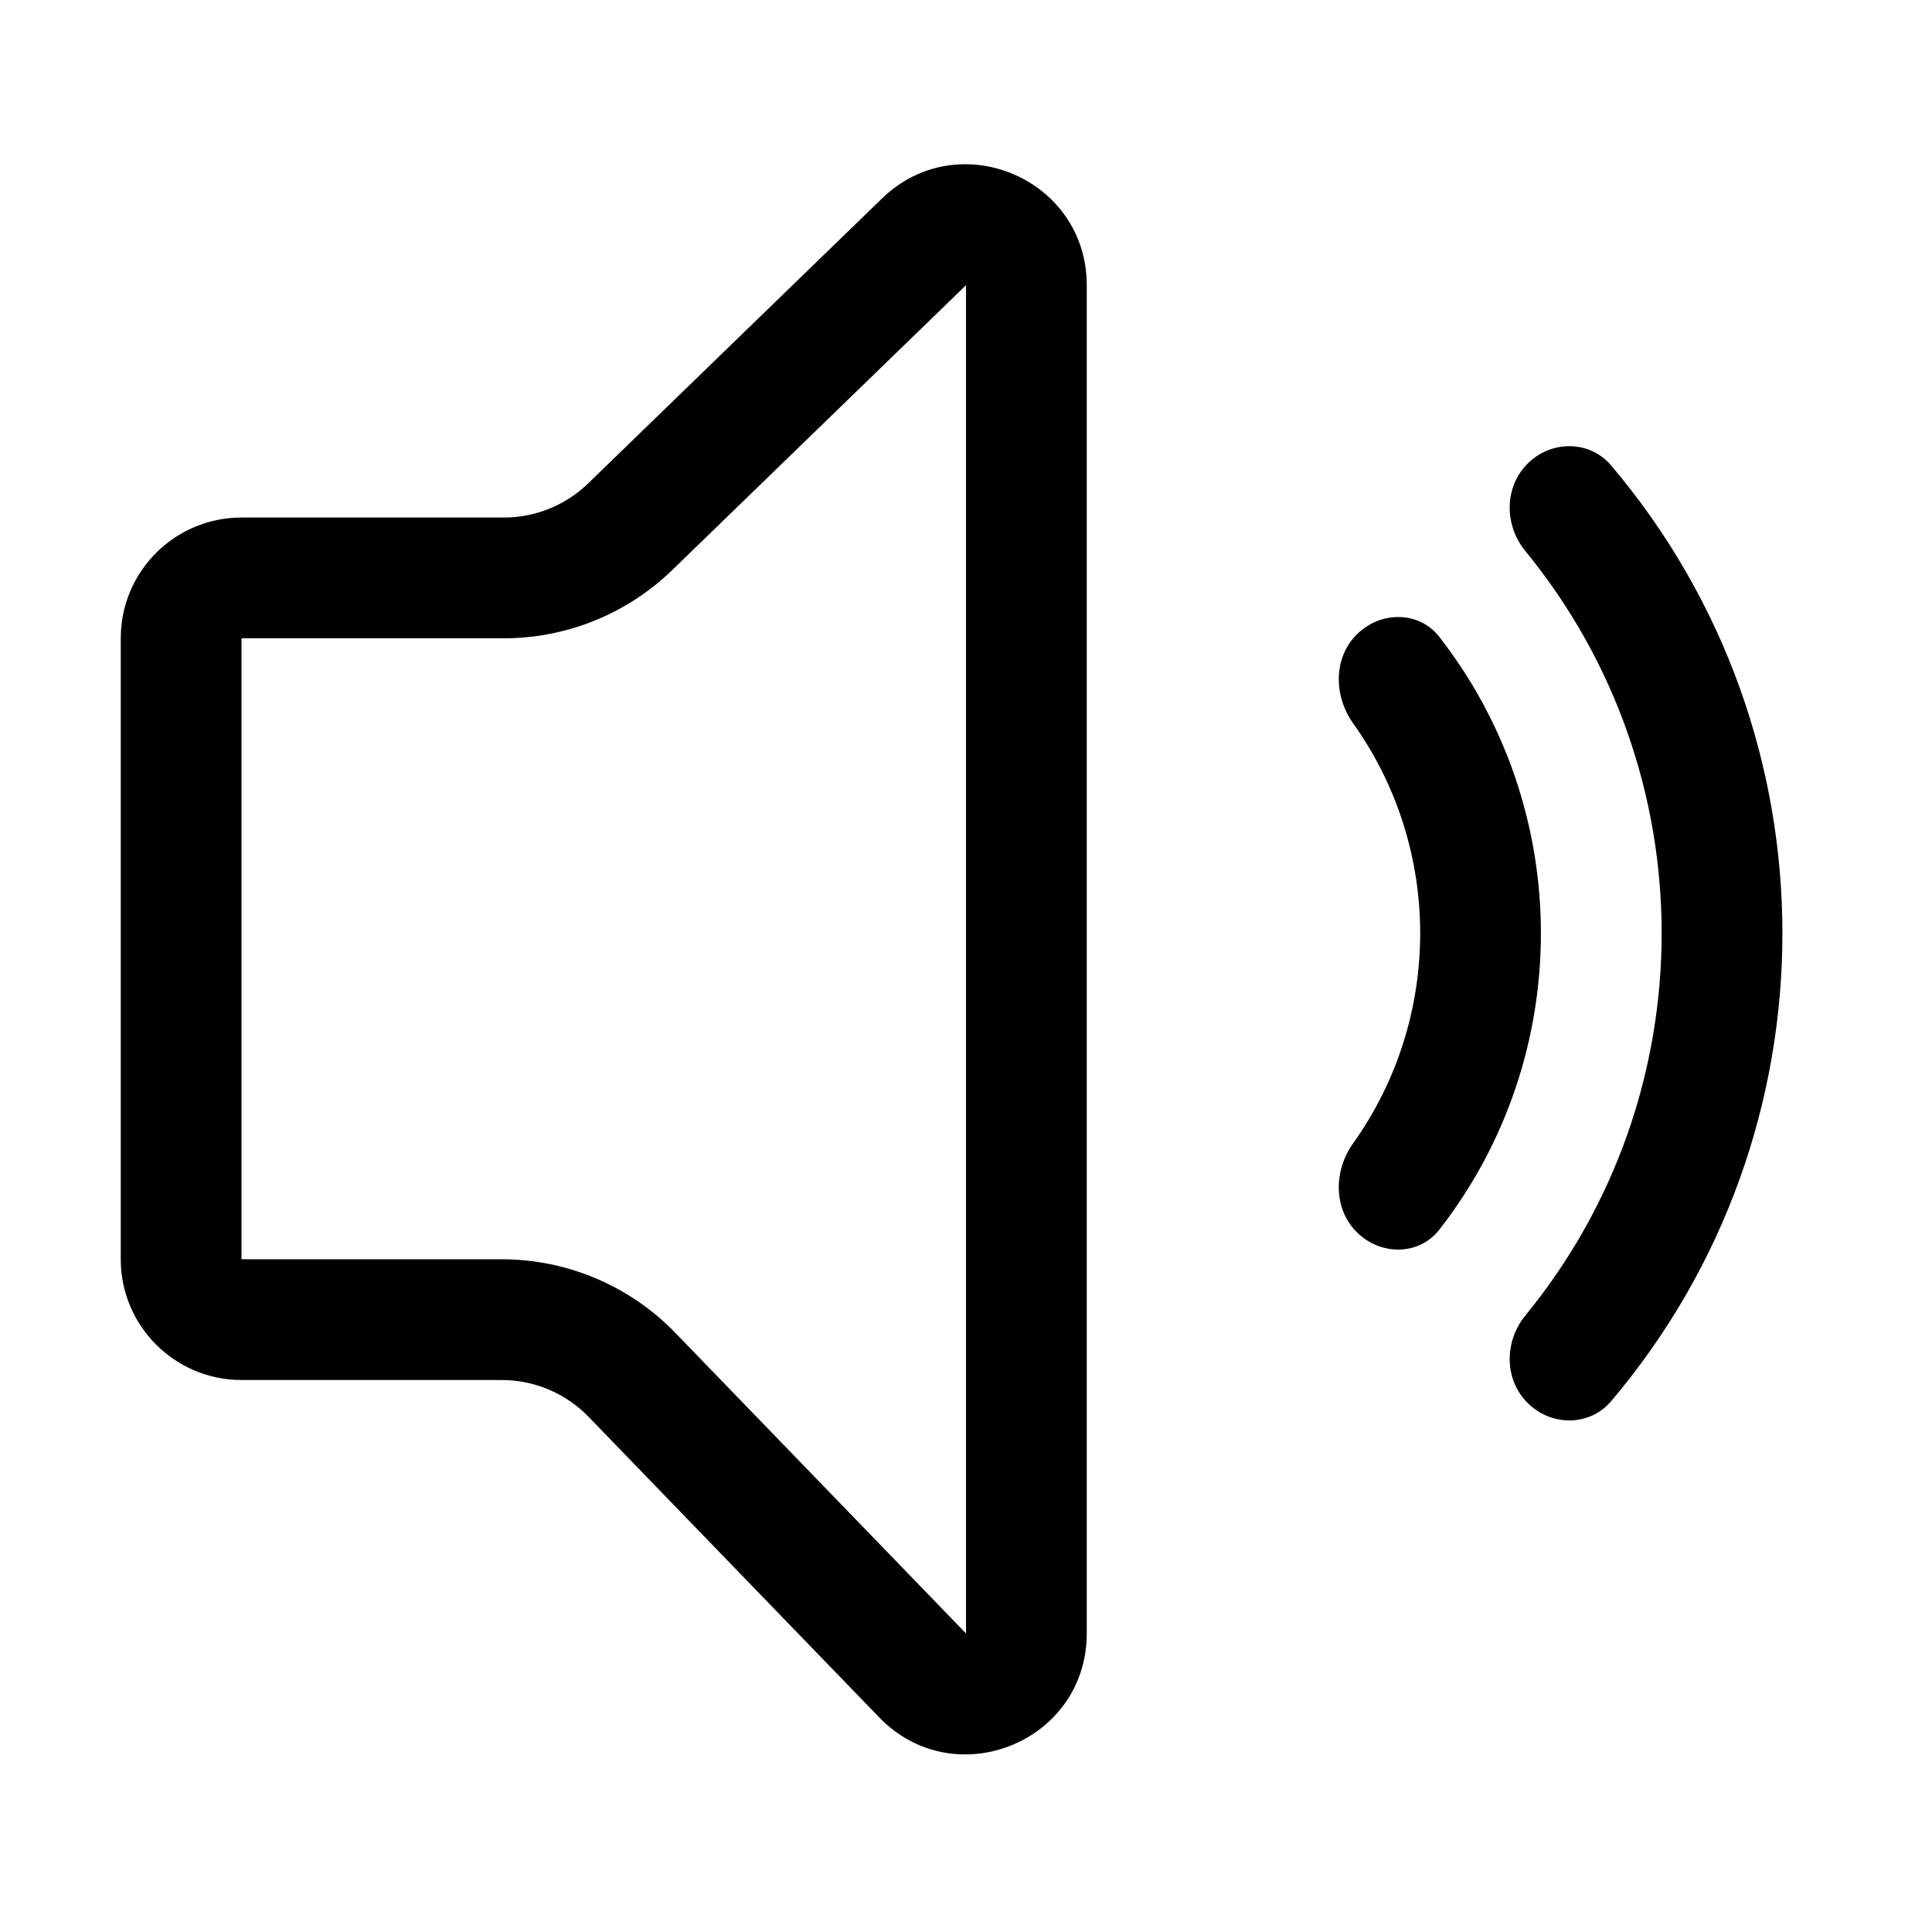
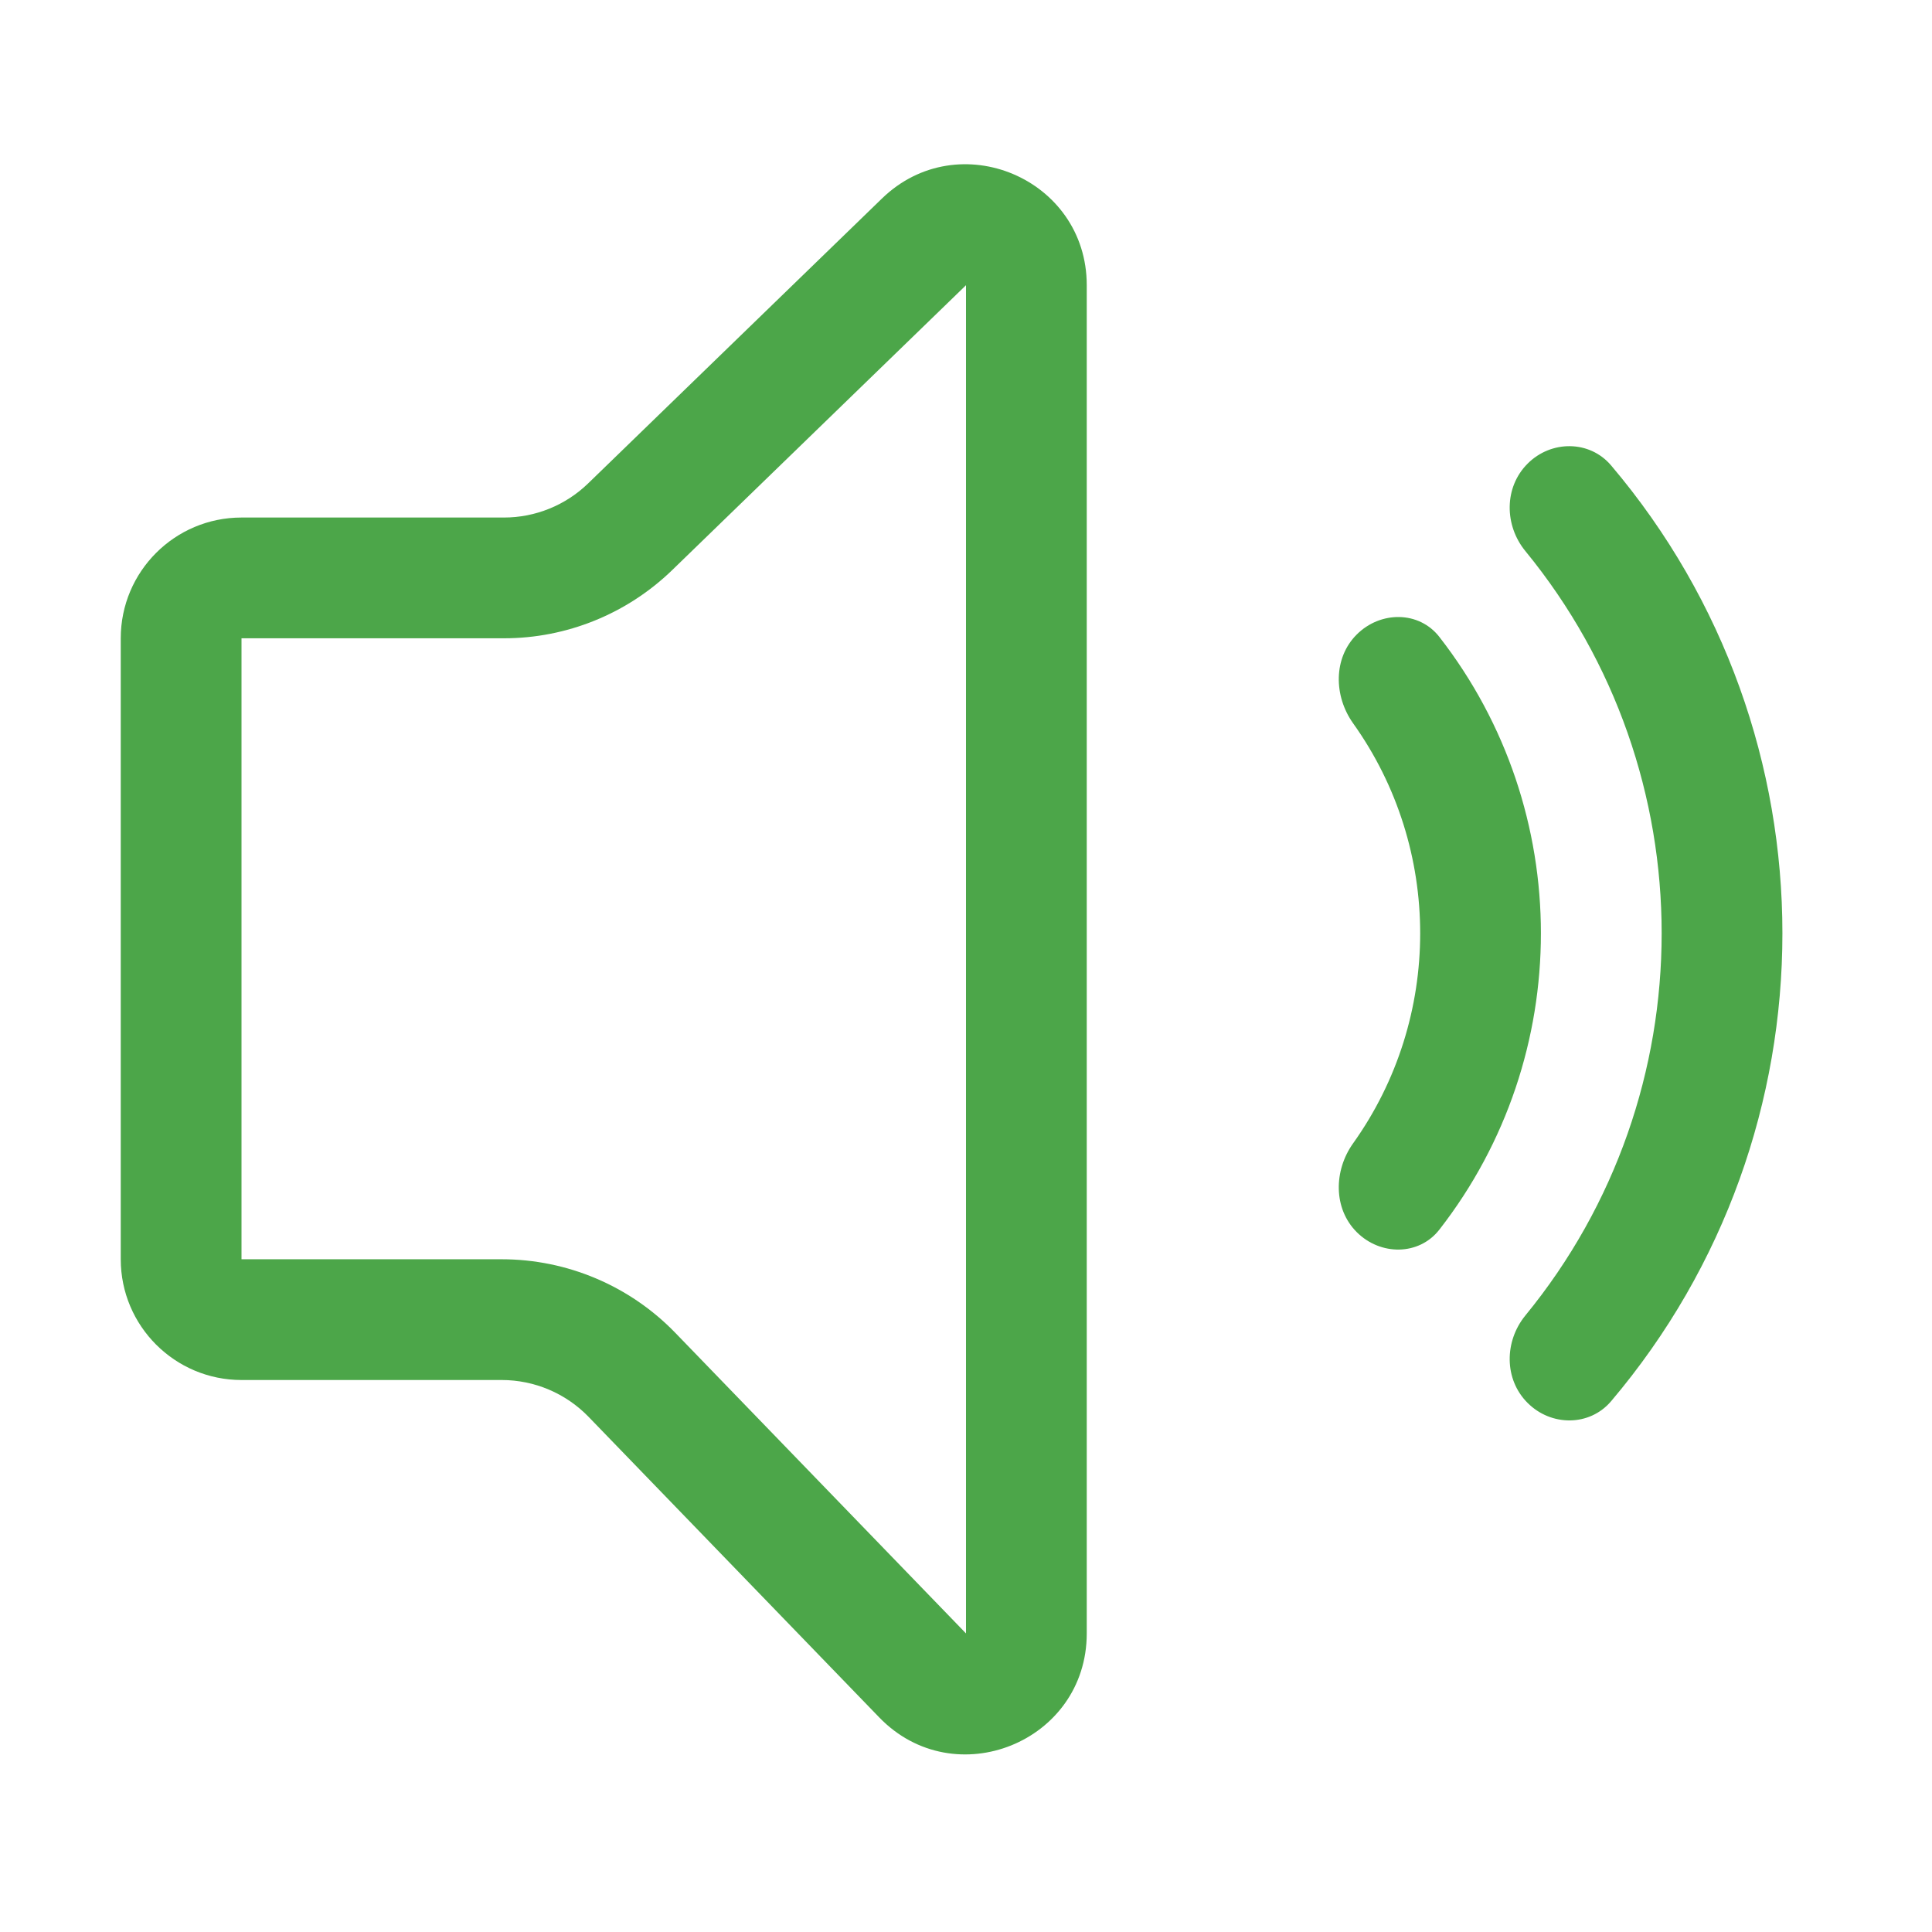
<svg xmlns="http://www.w3.org/2000/svg" width="24" height="24" viewBox="0 0 24 24">
-   <path fill-rule="evenodd" clip-rule="evenodd" d="M10.956 2.466L7.305 6.006C7.025 6.277 6.65 6.429 6.261 6.429H3C2.172 6.429 1.5 7.1 1.5 7.929V15.643C1.5 16.471 2.172 17.143 3 17.143H6.232C6.639 17.143 7.028 17.308 7.311 17.6L10.922 21.334C11.859 22.303 13.5 21.64 13.5 20.291V3.543C13.5 2.218 11.907 1.544 10.956 2.466ZM12 3.543L12 20.291L8.389 16.557C7.824 15.973 7.045 15.643 6.232 15.643H3L3 7.929H6.261C7.04 7.929 7.789 7.625 8.349 7.083L12 3.543Z" />
-   <path d="M18.976 17.427C19.268 17.72 19.746 17.722 20.014 17.406C22.851 14.059 22.851 9.129 20.014 5.782C19.746 5.466 19.268 5.467 18.976 5.76C18.683 6.053 18.686 6.526 18.949 6.846C21.206 9.601 21.206 13.587 18.949 16.341C18.686 16.662 18.683 17.135 18.976 17.427Z" />
-   <path d="M16.854 15.306C17.147 15.599 17.627 15.601 17.881 15.274C19.562 13.116 19.562 10.072 17.881 7.913C17.627 7.586 17.147 7.589 16.854 7.882C16.561 8.174 16.568 8.646 16.808 8.984C17.92 10.541 17.92 12.647 16.808 14.204C16.568 14.541 16.561 15.013 16.854 15.306Z" />
+   <path fill-rule="evenodd" clip-rule="evenodd" d="M10.956 2.466L7.305 6.006C7.025 6.277 6.65 6.429 6.261 6.429H3C2.172 6.429 1.5 7.1 1.5 7.929V15.643C1.5 16.471 2.172 17.143 3 17.143H6.232C6.639 17.143 7.028 17.308 7.311 17.6L10.922 21.334C11.859 22.303 13.5 21.64 13.5 20.291V3.543C13.5 2.218 11.907 1.544 10.956 2.466ZM12 3.543L12 20.291L8.389 16.557C7.824 15.973 7.045 15.643 6.232 15.643H3L3 7.929H6.261C7.04 7.929 7.789 7.625 8.349 7.083L12 3.543Z" fill="#4CA649" />
+   <path d="M18.976 17.427C19.268 17.72 19.746 17.722 20.014 17.406C22.851 14.059 22.851 9.129 20.014 5.782C19.746 5.466 19.268 5.467 18.976 5.76C18.683 6.053 18.686 6.526 18.949 6.846C21.206 9.601 21.206 13.587 18.949 16.341C18.686 16.662 18.683 17.135 18.976 17.427Z" fill="#4CA649" />
+   <path d="M16.854 15.306C17.147 15.599 17.627 15.601 17.881 15.274C19.562 13.116 19.562 10.072 17.881 7.913C17.627 7.586 17.147 7.589 16.854 7.882C16.561 8.174 16.568 8.646 16.808 8.984C17.92 10.541 17.92 12.647 16.808 14.204C16.568 14.541 16.561 15.013 16.854 15.306Z" fill="#4CA649" />
</svg>
